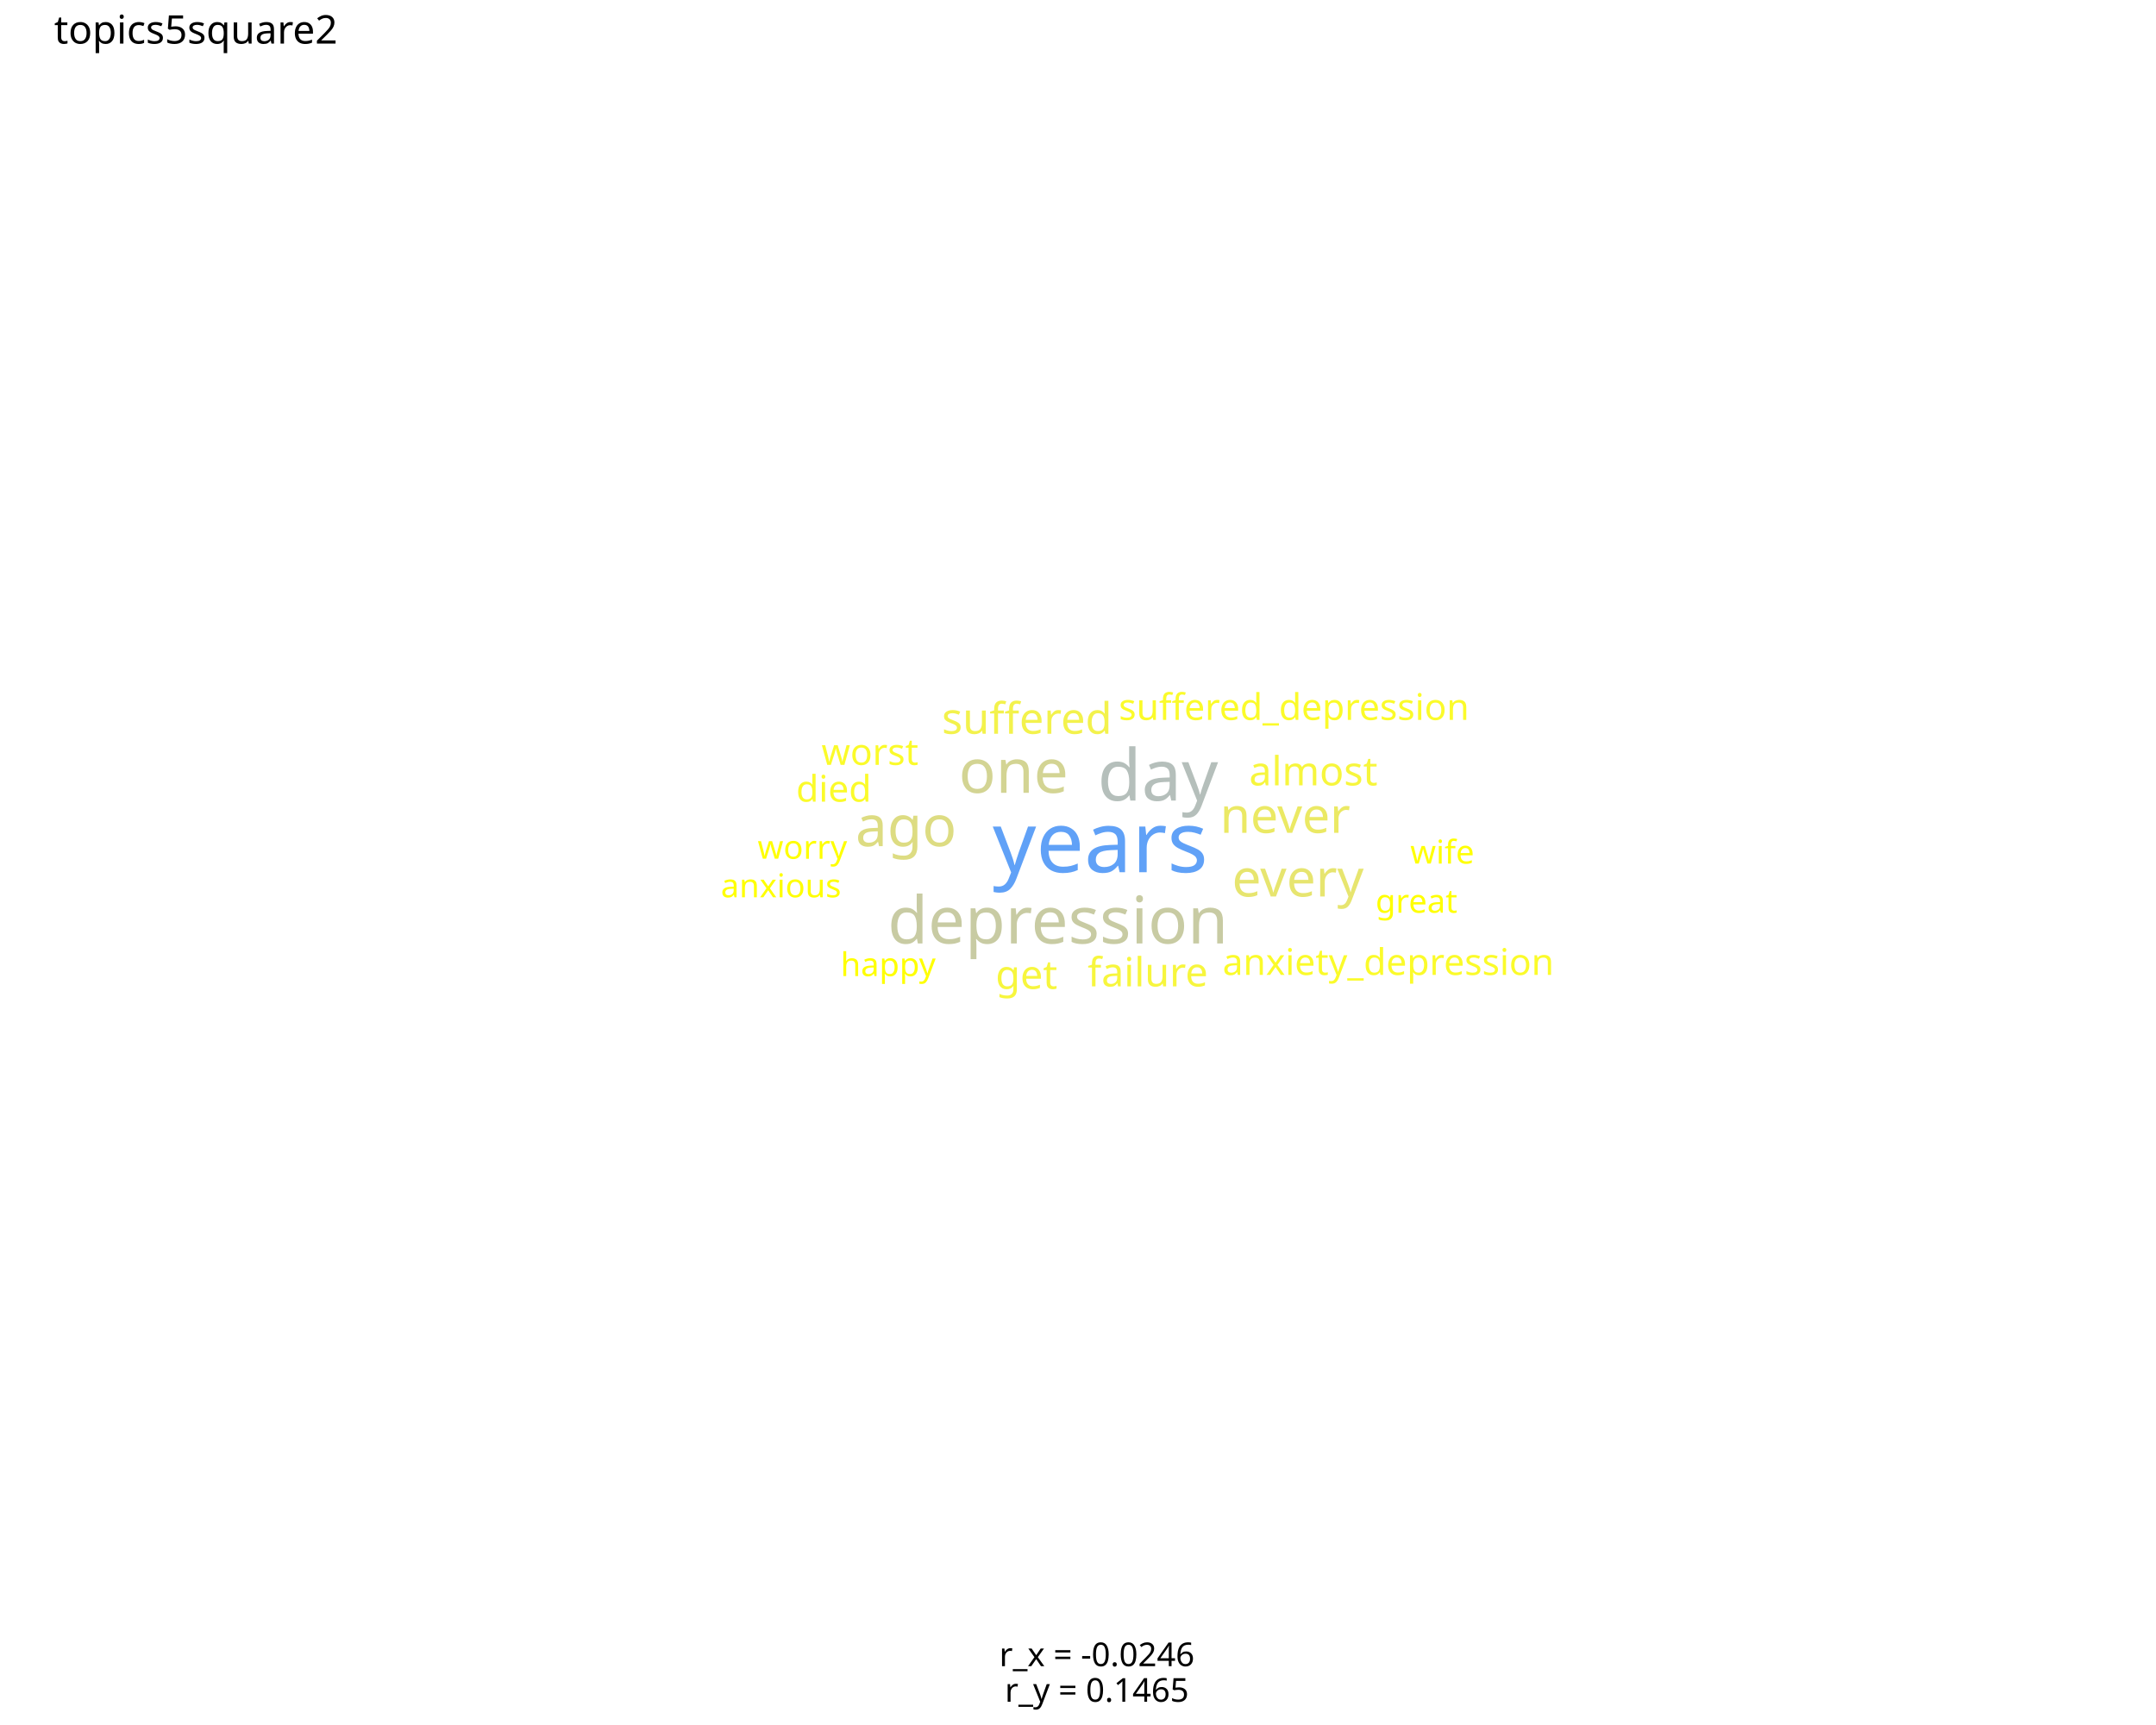
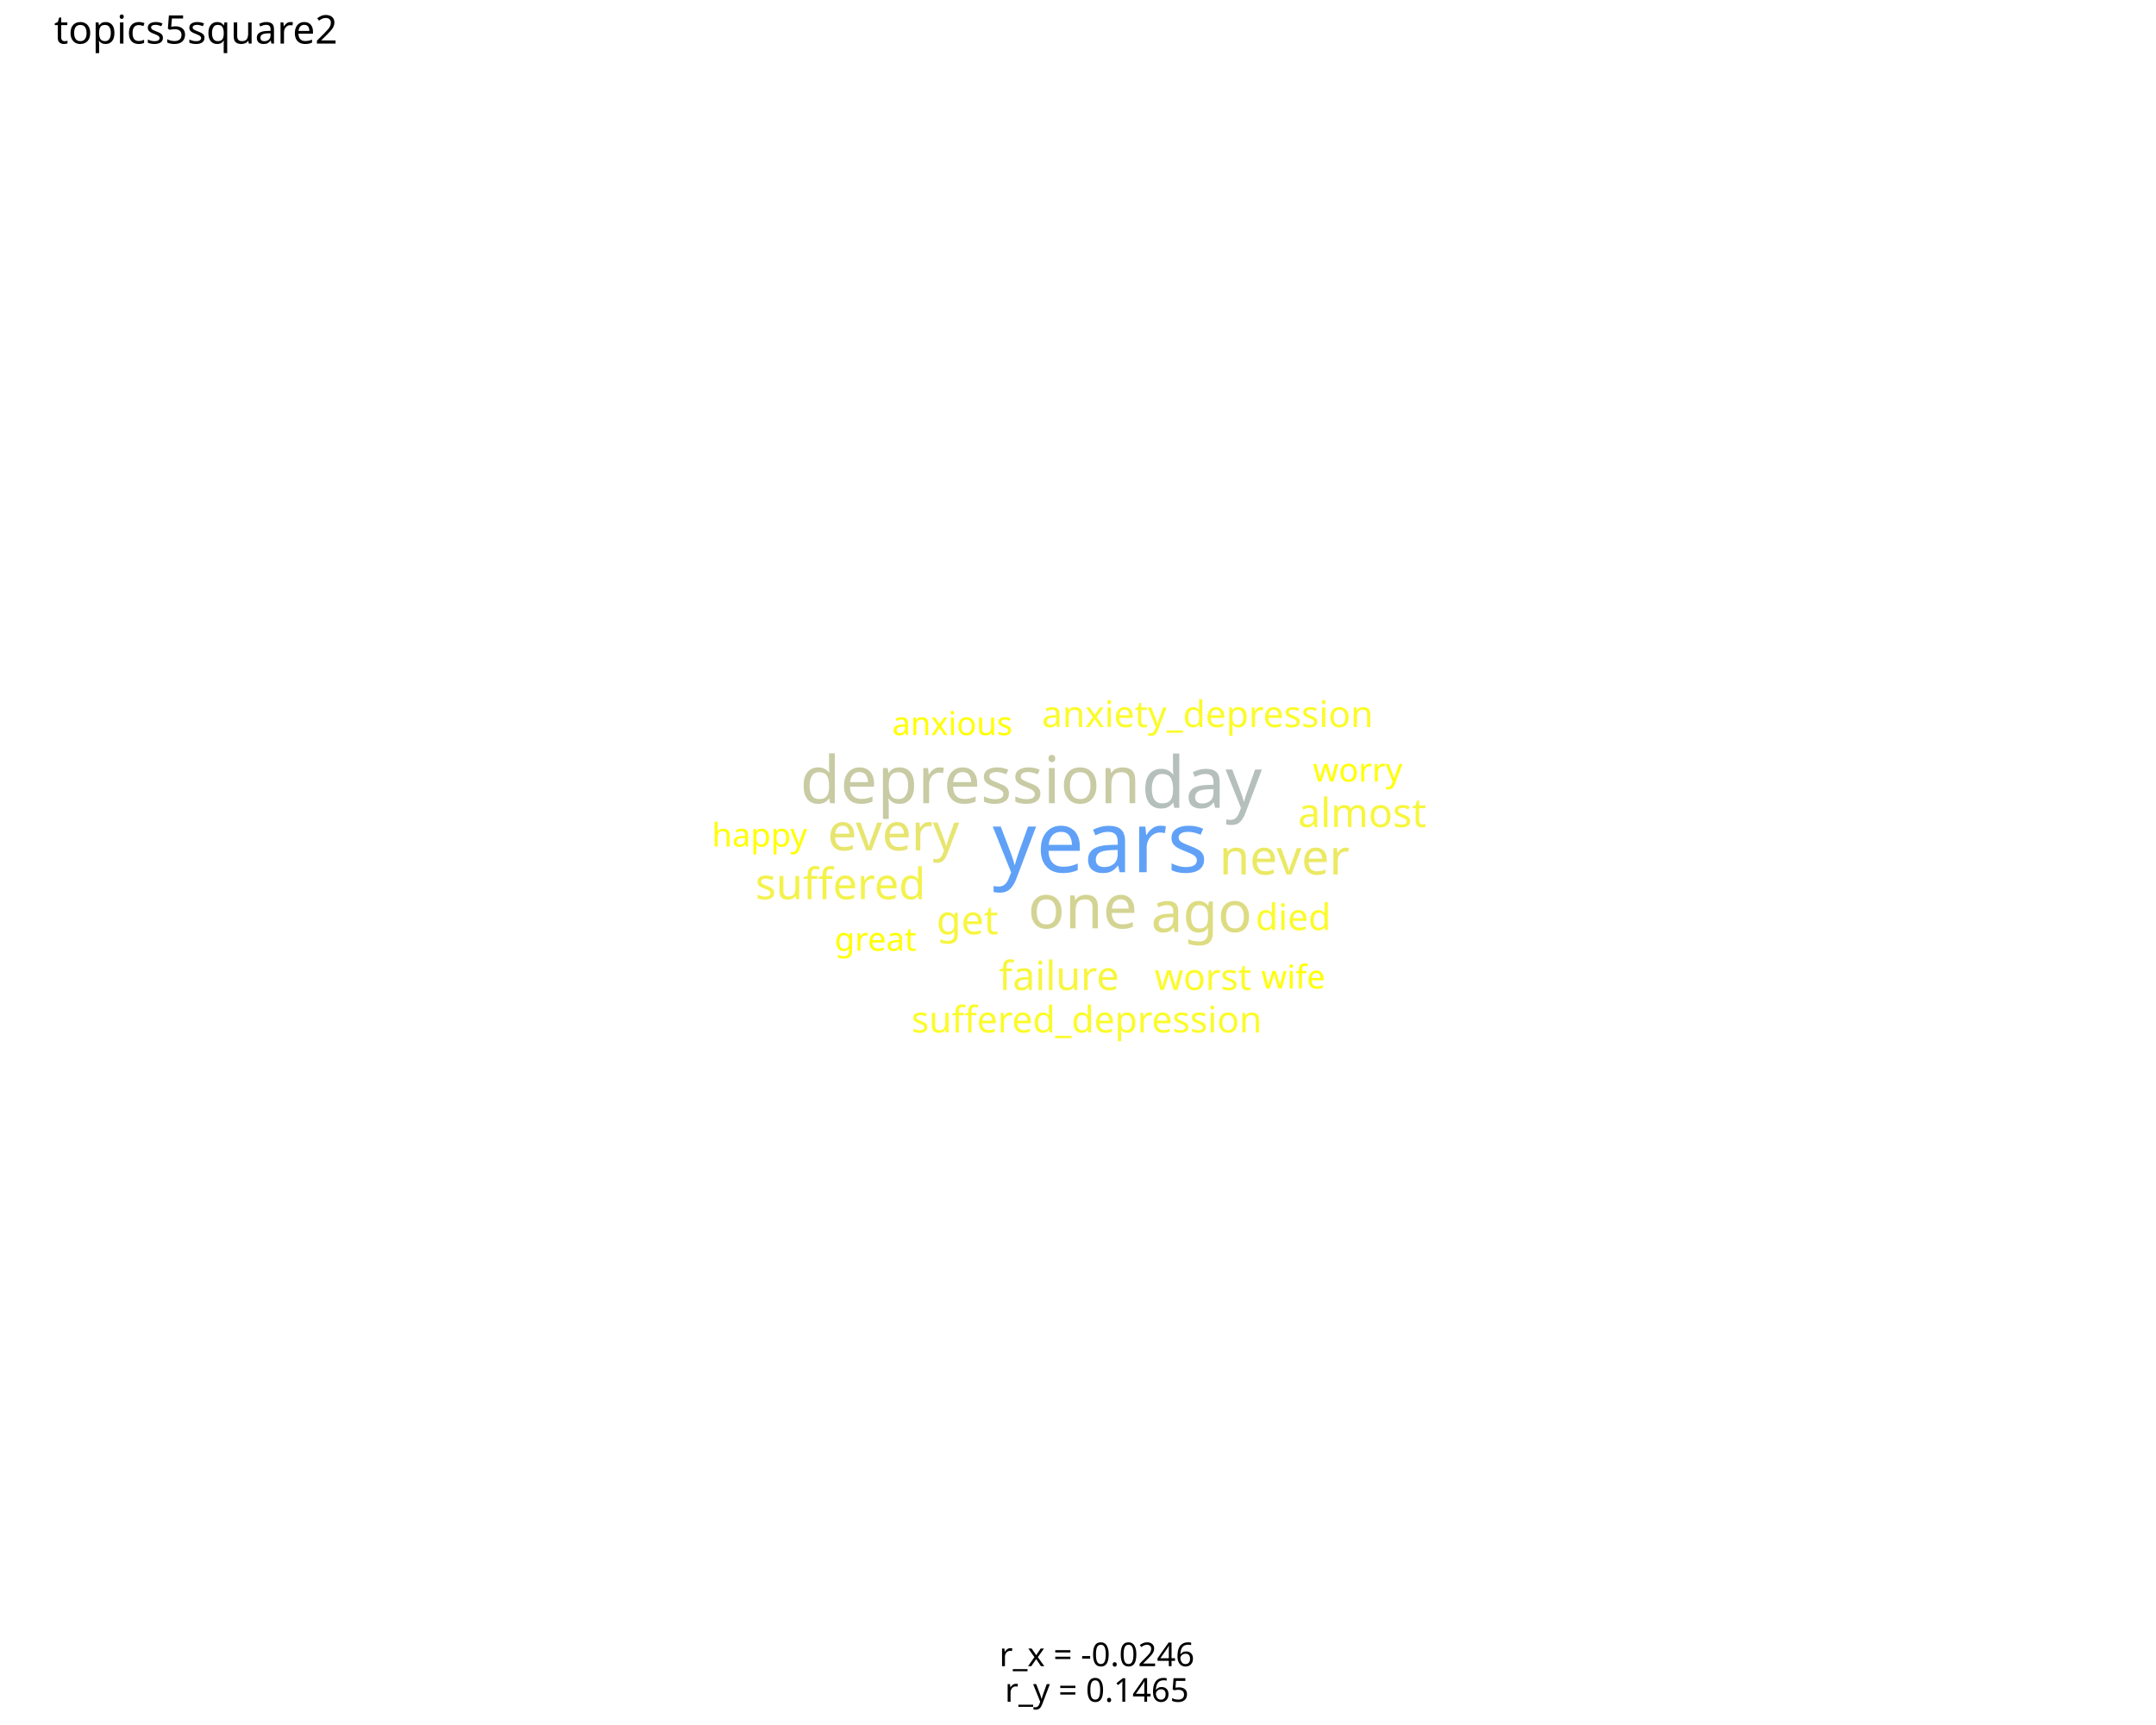
<svg xmlns="http://www.w3.org/2000/svg" class="svglite" data-engine-version="2.0" width="720.00pt" height="576.00pt" viewBox="0 0 720.00 576.00">
  <defs>
    <style type="text/css">
    .svglite line, .svglite polyline, .svglite polygon, .svglite path, .svglite rect, .svglite circle {
      fill: none;
      stroke: #000000;
      stroke-linecap: round;
      stroke-linejoin: round;
      stroke-miterlimit: 10.00;
    }
  </style>
  </defs>
  <rect width="100%" height="100%" style="stroke: none; fill: #FFFFFF;" />
  <defs>
    <clipPath id="cpMC4wMHw3MjAuMDB8MC4wMHw1NzYuMDA=">
      <rect x="0.00" y="0.00" width="720.00" height="576.00" />
    </clipPath>
  </defs>
  <g clip-path="url(#cpMC4wMHw3MjAuMDB8MC4wMHw1NzYuMDA=)">
</g>
  <defs>
    <clipPath id="cpMTguMDd8NzE0LjUyfDIyLjc4fDU0Ni4wNQ==">
      <rect x="18.07" y="22.78" width="696.45" height="523.26" />
    </clipPath>
  </defs>
  <g clip-path="url(#cpMTguMDd8NzE0LjUyfDIyLjc4fDU0Ni4wNQ==)">
    <text x="331.50" y="291.25" style="font-size: 28.45px; fill: #60A1F7; font-family: sans;" textLength="69.60px" lengthAdjust="spacingAndGlyphs">years</text>
-     <text x="366.53" y="267.32" style="font-size: 23.87px; fill: #B5BFBB; font-family: sans;" textLength="38.50px" lengthAdjust="spacingAndGlyphs">day</text>
-     <text x="296.45" y="315.03" style="font-size: 21.91px; fill: #C8CBA3; font-family: sans;" textLength="107.18px" lengthAdjust="spacingAndGlyphs">depression</text>
-     <text x="320.17" y="264.73" style="font-size: 20.49px; fill: #D3D493; font-family: sans;" textLength="34.19px" lengthAdjust="spacingAndGlyphs">one</text>
-     <text x="285.67" y="282.55" style="font-size: 18.97px; fill: #DDDC82; font-family: sans;" textLength="31.66px" lengthAdjust="spacingAndGlyphs">ago</text>
-     <text x="411.42" y="299.35" style="font-size: 17.32px; fill: #E7E56F; font-family: sans;" textLength="42.37px" lengthAdjust="spacingAndGlyphs">every</text>
-     <text x="407.44" y="278.10" style="font-size: 16.43px; fill: #EBE964; font-family: sans;" textLength="41.12px" lengthAdjust="spacingAndGlyphs">never</text>
-     <text x="314.52" y="245.02" style="font-size: 14.50px; fill: #F3F24C; font-family: sans;" textLength="52.38px" lengthAdjust="spacingAndGlyphs">suffered</text>
-     <text x="332.47" y="330.19" style="font-size: 13.42px; fill: #F7F63D; font-family: sans;" textLength="18.66px" lengthAdjust="spacingAndGlyphs">get</text>
-     <text x="363.20" y="329.36" style="font-size: 13.42px; fill: #F7F63D; font-family: sans;" textLength="36.55px" lengthAdjust="spacingAndGlyphs">failure</text>
-     <text x="417.13" y="262.24" style="font-size: 13.42px; fill: #F7F63D; font-family: sans;" textLength="39.54px" lengthAdjust="spacingAndGlyphs">almost</text>
-     <text x="408.28" y="325.54" style="font-size: 12.25px; fill: #FBFB2A; font-family: sans;" textLength="105.61px" lengthAdjust="spacingAndGlyphs">anxiety_depression</text>
-     <text x="373.61" y="240.39" style="font-size: 12.25px; fill: #FBFB2A; font-family: sans;" textLength="111.06px" lengthAdjust="spacingAndGlyphs">suffered_depression</text>
-     <text x="274.32" y="255.41" style="font-size: 12.25px; fill: #FBFB2A; font-family: sans;" textLength="29.28px" lengthAdjust="spacingAndGlyphs">worst</text>
-     <text x="265.87" y="267.69" style="font-size: 12.25px; fill: #FBFB2A; font-family: sans;" textLength="23.17px" lengthAdjust="spacingAndGlyphs">died</text>
-     <text x="253.01" y="286.76" style="font-size: 10.96px; fill: #FFFF00; font-family: sans;" textLength="26.80px" lengthAdjust="spacingAndGlyphs">worry</text>
-     <text x="240.72" y="299.62" style="font-size: 10.96px; fill: #FFFF00; font-family: sans;" textLength="37.80px" lengthAdjust="spacingAndGlyphs">anxious</text>
-     <text x="459.36" y="304.77" style="font-size: 10.96px; fill: #FFFF00; font-family: sans;" textLength="24.99px" lengthAdjust="spacingAndGlyphs">great</text>
-     <text x="280.70" y="325.93" style="font-size: 10.96px; fill: #FFFF00; font-family: sans;" textLength="29.88px" lengthAdjust="spacingAndGlyphs">happy</text>
-     <text x="470.95" y="288.36" style="font-size: 10.96px; fill: #FFFF00; font-family: sans;" textLength="19.50px" lengthAdjust="spacingAndGlyphs">wife</text>
+     <text x="381.17" y="269.75" style="font-size: 23.87px; fill: #B5BFBB; font-family: sans;" textLength="38.50px" lengthAdjust="spacingAndGlyphs">day</text>
+     <text x="267.17" y="268.20" style="font-size: 21.91px; fill: #C8CBA3; font-family: sans;" textLength="107.18px" lengthAdjust="spacingAndGlyphs">depression</text>
+     <text x="343.24" y="309.98" style="font-size: 20.49px; fill: #D3D493; font-family: sans;" textLength="34.19px" lengthAdjust="spacingAndGlyphs">one</text>
+     <text x="384.36" y="311.20" style="font-size: 18.97px; fill: #DDDC82; font-family: sans;" textLength="31.66px" lengthAdjust="spacingAndGlyphs">ago</text>
+     <text x="276.35" y="283.95" style="font-size: 17.32px; fill: #E7E56F; font-family: sans;" textLength="42.37px" lengthAdjust="spacingAndGlyphs">every</text>
+     <text x="407.19" y="292.00" style="font-size: 16.43px; fill: #EBE964; font-family: sans;" textLength="41.12px" lengthAdjust="spacingAndGlyphs">never</text>
+     <text x="252.23" y="300.26" style="font-size: 14.50px; fill: #F3F24C; font-family: sans;" textLength="52.38px" lengthAdjust="spacingAndGlyphs">suffered</text>
+     <text x="312.73" y="311.95" style="font-size: 13.42px; fill: #F7F63D; font-family: sans;" textLength="18.66px" lengthAdjust="spacingAndGlyphs">get</text>
+     <text x="333.53" y="330.58" style="font-size: 13.42px; fill: #F7F63D; font-family: sans;" textLength="36.55px" lengthAdjust="spacingAndGlyphs">failure</text>
+     <text x="433.44" y="276.15" style="font-size: 13.42px; fill: #F7F63D; font-family: sans;" textLength="39.54px" lengthAdjust="spacingAndGlyphs">almost</text>
+     <text x="347.92" y="242.79" style="font-size: 12.25px; fill: #FBFB2A; font-family: sans;" textLength="105.61px" lengthAdjust="spacingAndGlyphs">anxiety_depression</text>
+     <text x="304.37" y="344.76" style="font-size: 12.25px; fill: #FBFB2A; font-family: sans;" textLength="111.06px" lengthAdjust="spacingAndGlyphs">suffered_depression</text>
+     <text x="385.54" y="330.56" style="font-size: 12.25px; fill: #FBFB2A; font-family: sans;" textLength="29.28px" lengthAdjust="spacingAndGlyphs">worst</text>
+     <text x="419.32" y="310.56" style="font-size: 12.25px; fill: #FBFB2A; font-family: sans;" textLength="23.17px" lengthAdjust="spacingAndGlyphs">died</text>
+     <text x="438.44" y="260.98" style="font-size: 10.96px; fill: #FFFF00; font-family: sans;" textLength="26.80px" lengthAdjust="spacingAndGlyphs">worry</text>
+     <text x="297.94" y="245.46" style="font-size: 10.96px; fill: #FFFF00; font-family: sans;" textLength="37.80px" lengthAdjust="spacingAndGlyphs">anxious</text>
+     <text x="278.71" y="317.46" style="font-size: 10.96px; fill: #FFFF00; font-family: sans;" textLength="24.99px" lengthAdjust="spacingAndGlyphs">great</text>
+     <text x="237.75" y="282.69" style="font-size: 10.96px; fill: #FFFF00; font-family: sans;" textLength="29.88px" lengthAdjust="spacingAndGlyphs">happy</text>
+     <text x="421.17" y="330.08" style="font-size: 10.96px; fill: #FFFF00; font-family: sans;" textLength="19.50px" lengthAdjust="spacingAndGlyphs">wife</text>
  </g>
  <g clip-path="url(#cpMC4wMHw3MjAuMDB8MC4wMHw1NzYuMDA=)">
    <text x="366.30" y="556.36" text-anchor="middle" style="font-size: 11.00px; font-family: sans;" textLength="65.14px" lengthAdjust="spacingAndGlyphs">r_x = -0.0246</text>
    <text x="366.30" y="568.24" text-anchor="middle" style="font-size: 11.00px; font-family: sans;" textLength="61.47px" lengthAdjust="spacingAndGlyphs">r_y = 0.1465</text>
    <text x="18.07" y="14.56" style="font-size: 13.20px; font-family: sans;" textLength="89.54px" lengthAdjust="spacingAndGlyphs">topics5square2</text>
  </g>
</svg>
